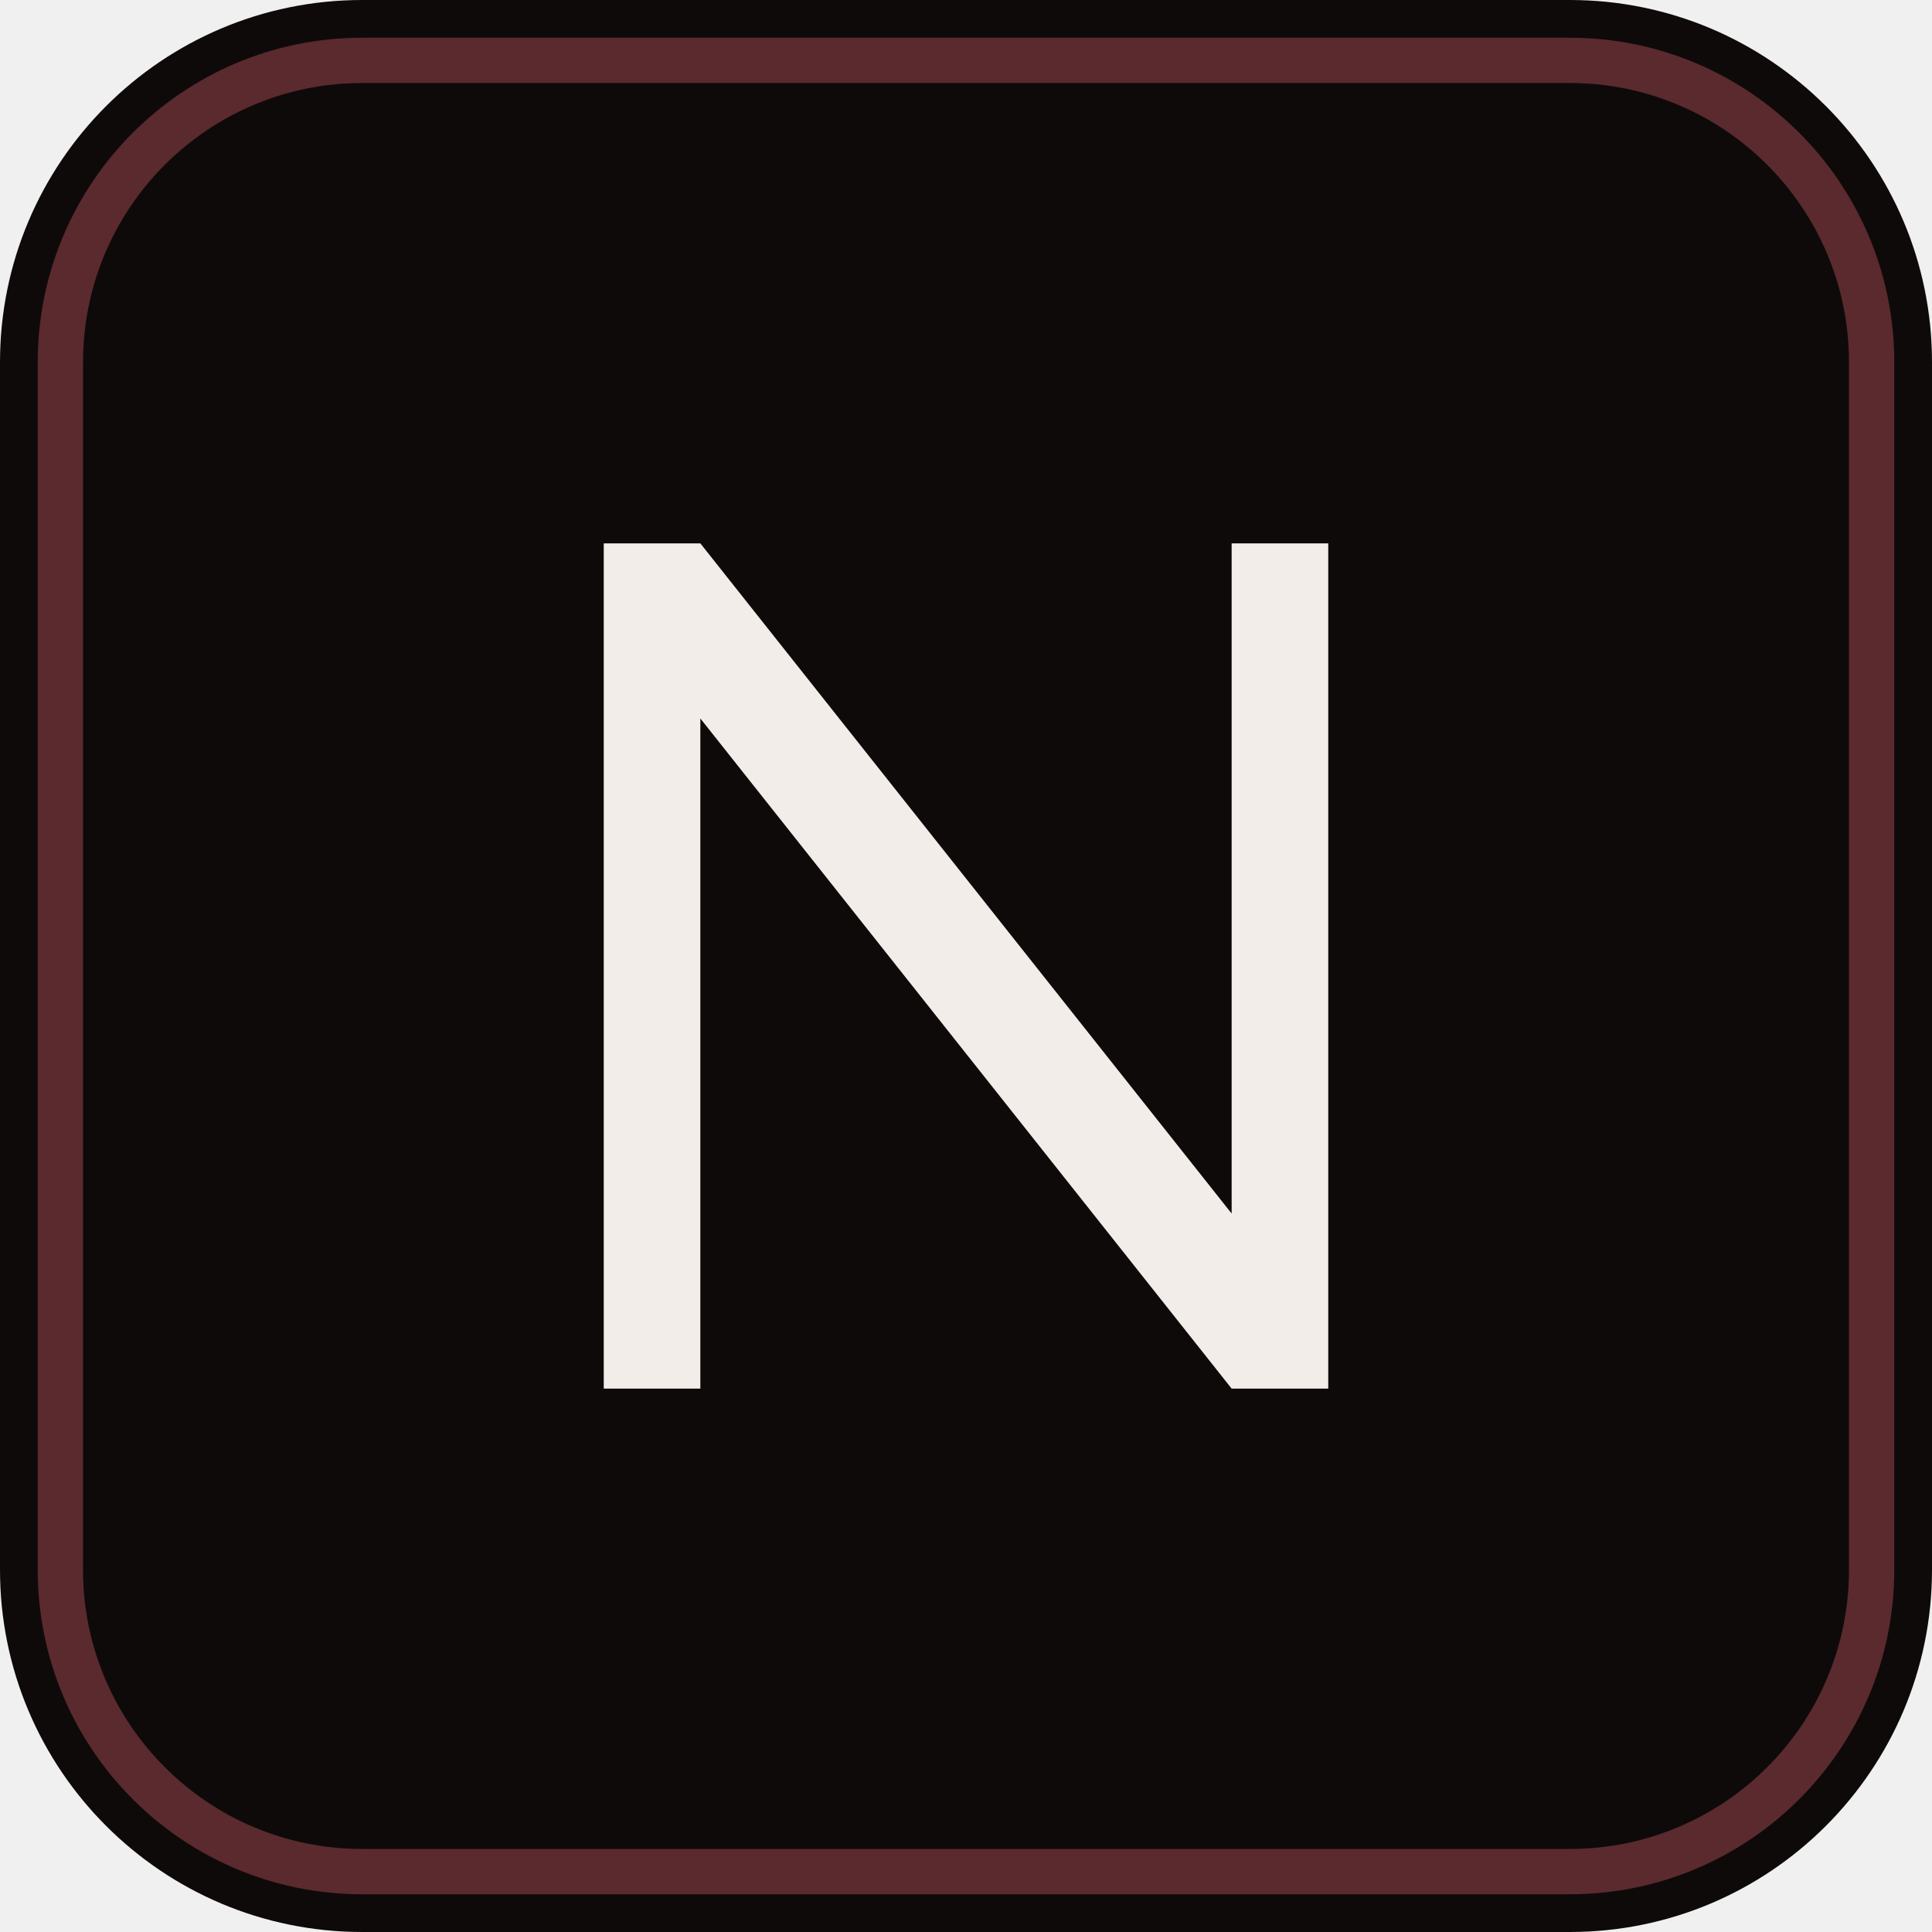
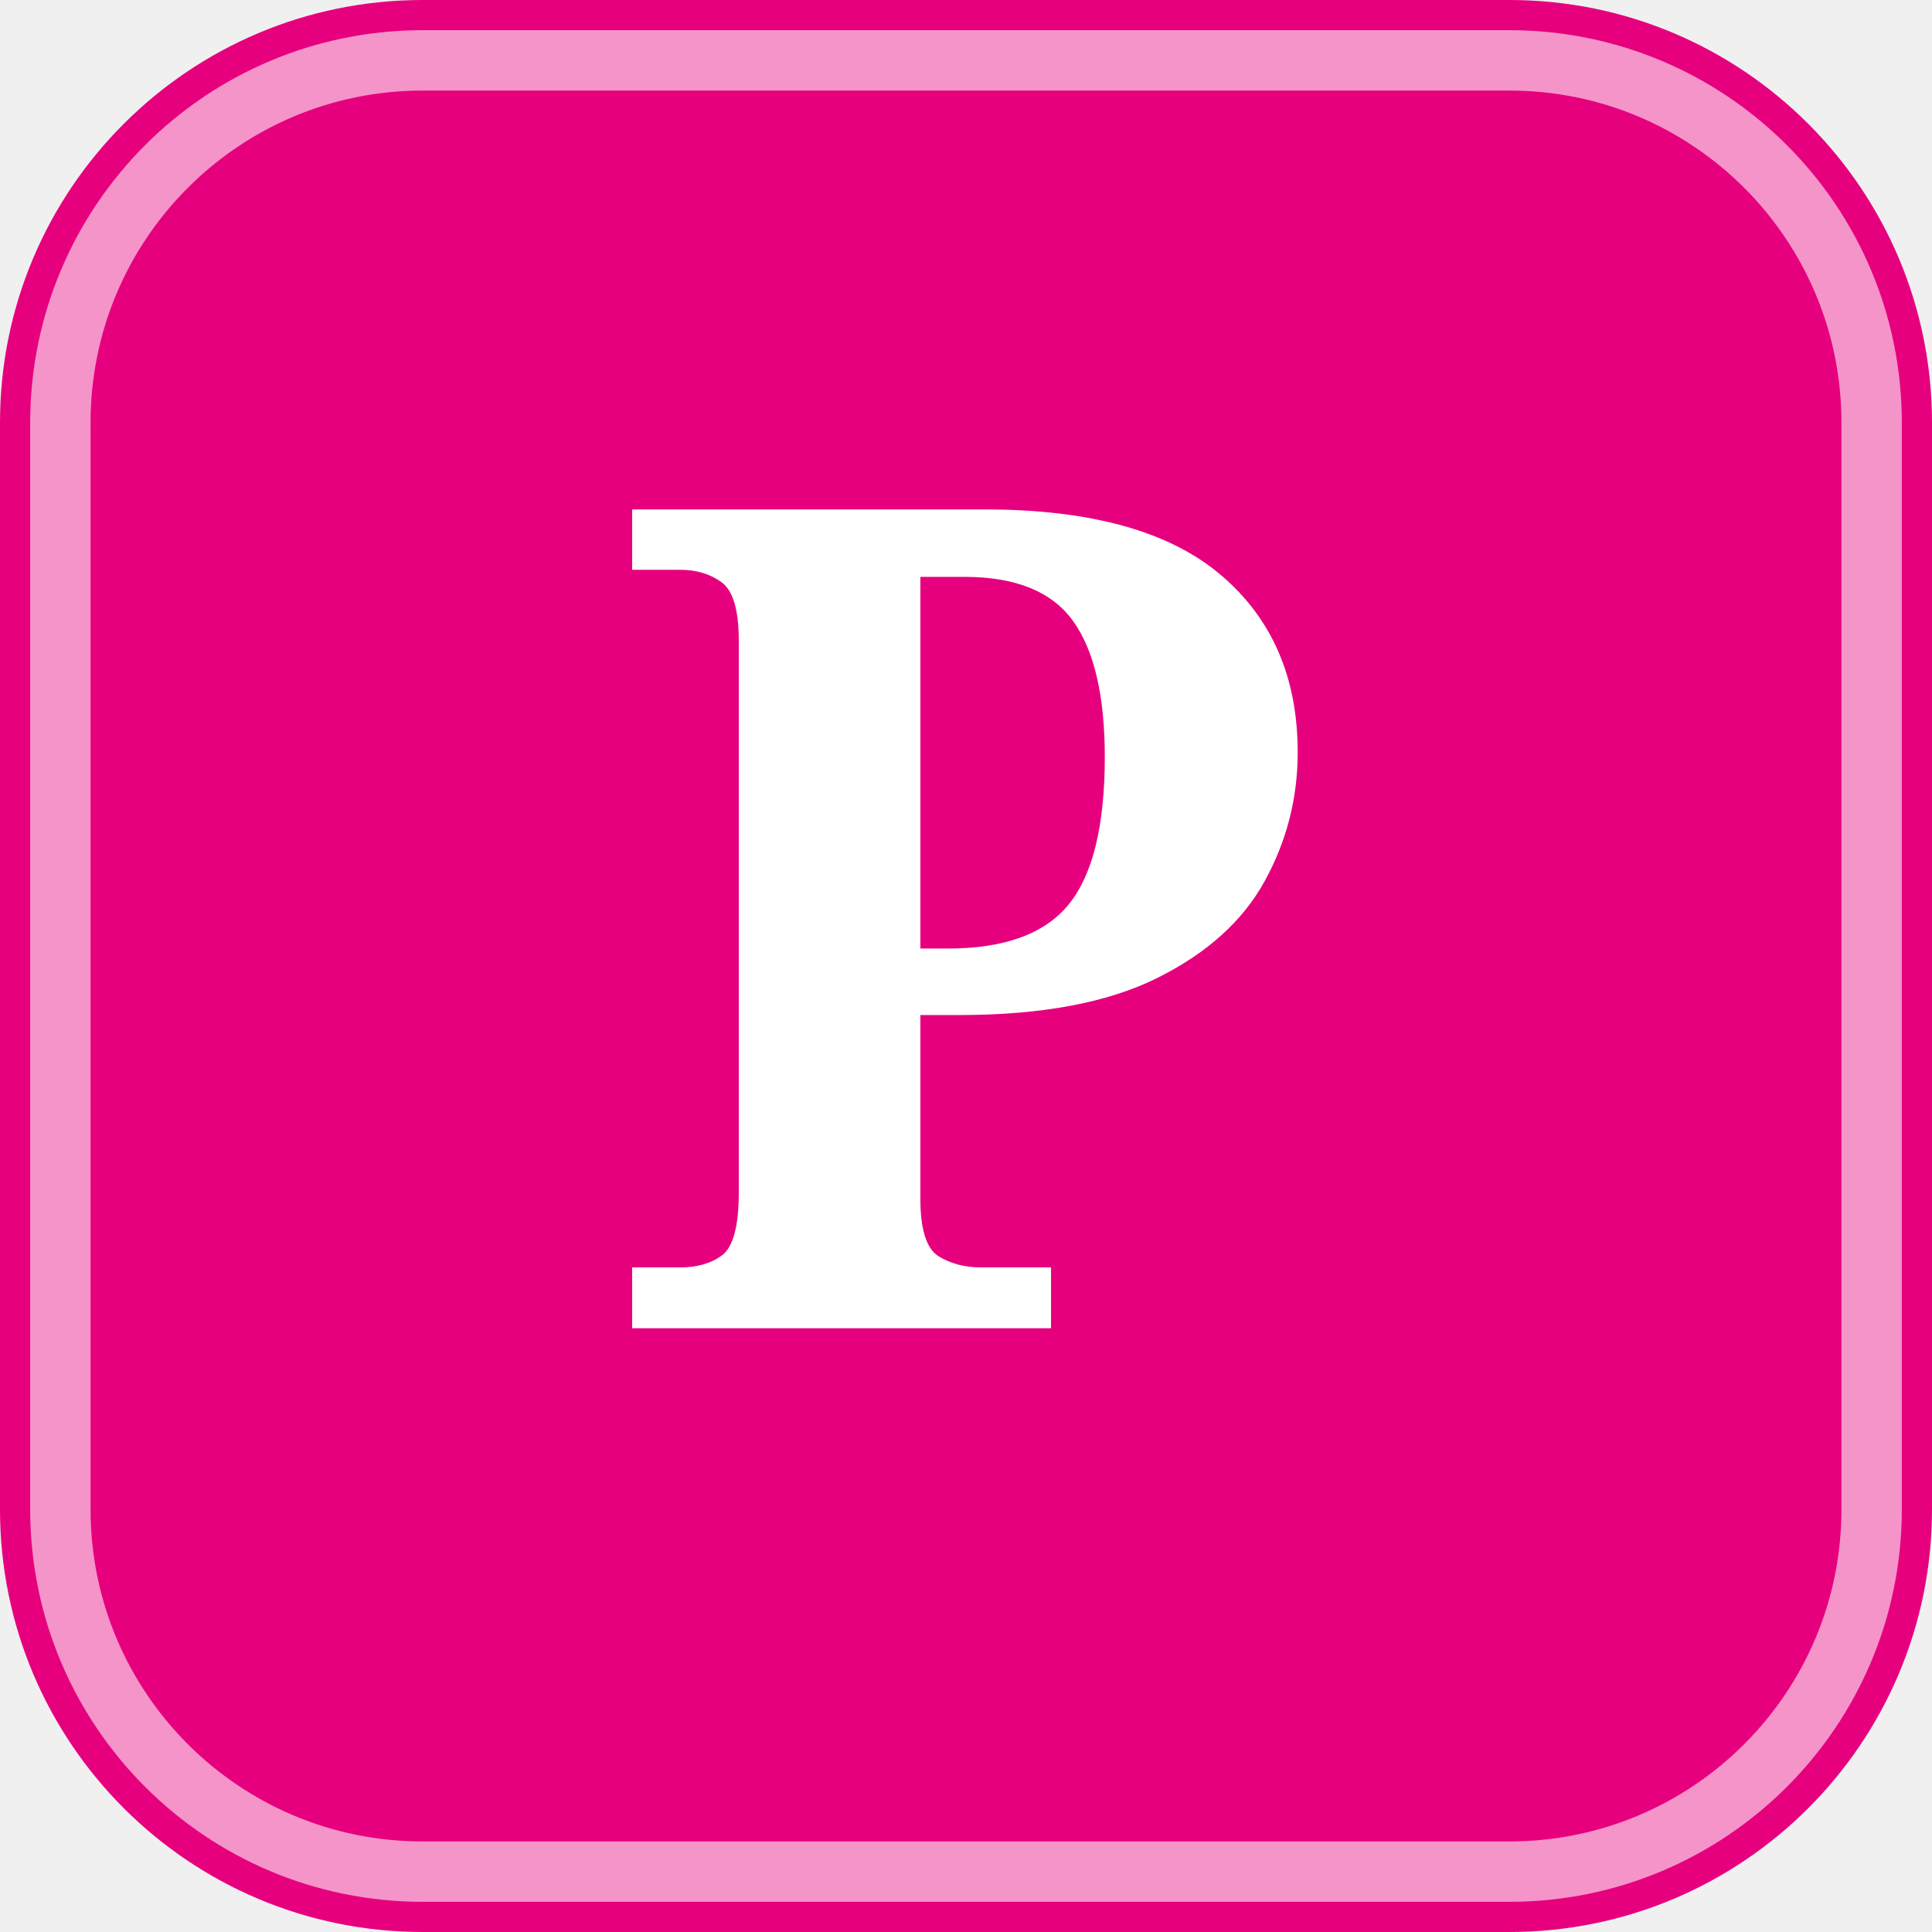
- <svg xmlns="http://www.w3.org/2000/svg" viewBox="0 0 64 64" fill="none" role="img" aria-label="Nocturna">
-   <rect width="64" height="64" rx="12" fill="#0F0A0A" />
-   <rect x="2" y="2" width="60" height="60" rx="10" stroke="#5A2A2E" stroke-width="1.5" />
-   <path d="M20 46V18H23.2L40.8 40.2V18H44V46H40.8L23.2 23.8V46H20Z" fill="#F2EDE8" />
+ <svg xmlns="http://www.w3.org/2000/svg" viewBox="0 0 64 64" fill="none" role="img" aria-label="Paola Calzados">
+   <rect width="64" height="64" rx="14" fill="#E6007E" />
+   <rect x="2" y="2" width="60" height="60" rx="12" stroke="#FDE4F1" stroke-width="2" stroke-opacity="0.65" />
+   <text x="32" y="44" text-anchor="middle" fill="#FFFFFF" font-family="'Pacifico', 'Brush Script MT', Georgia, serif" font-size="38" font-weight="700">P</text>
</svg>
